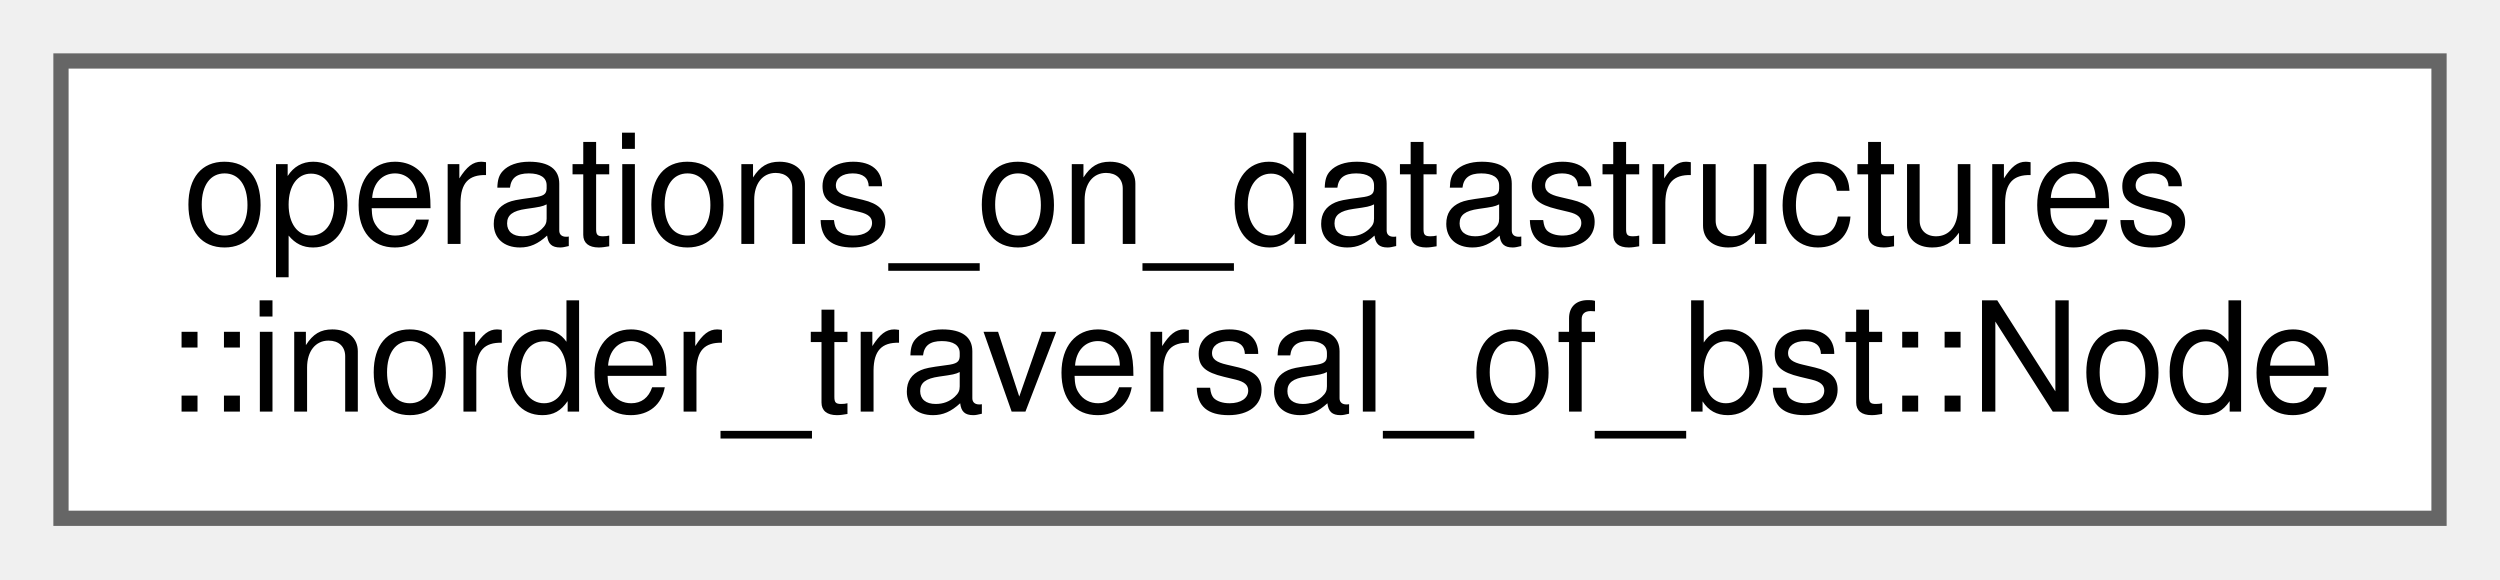
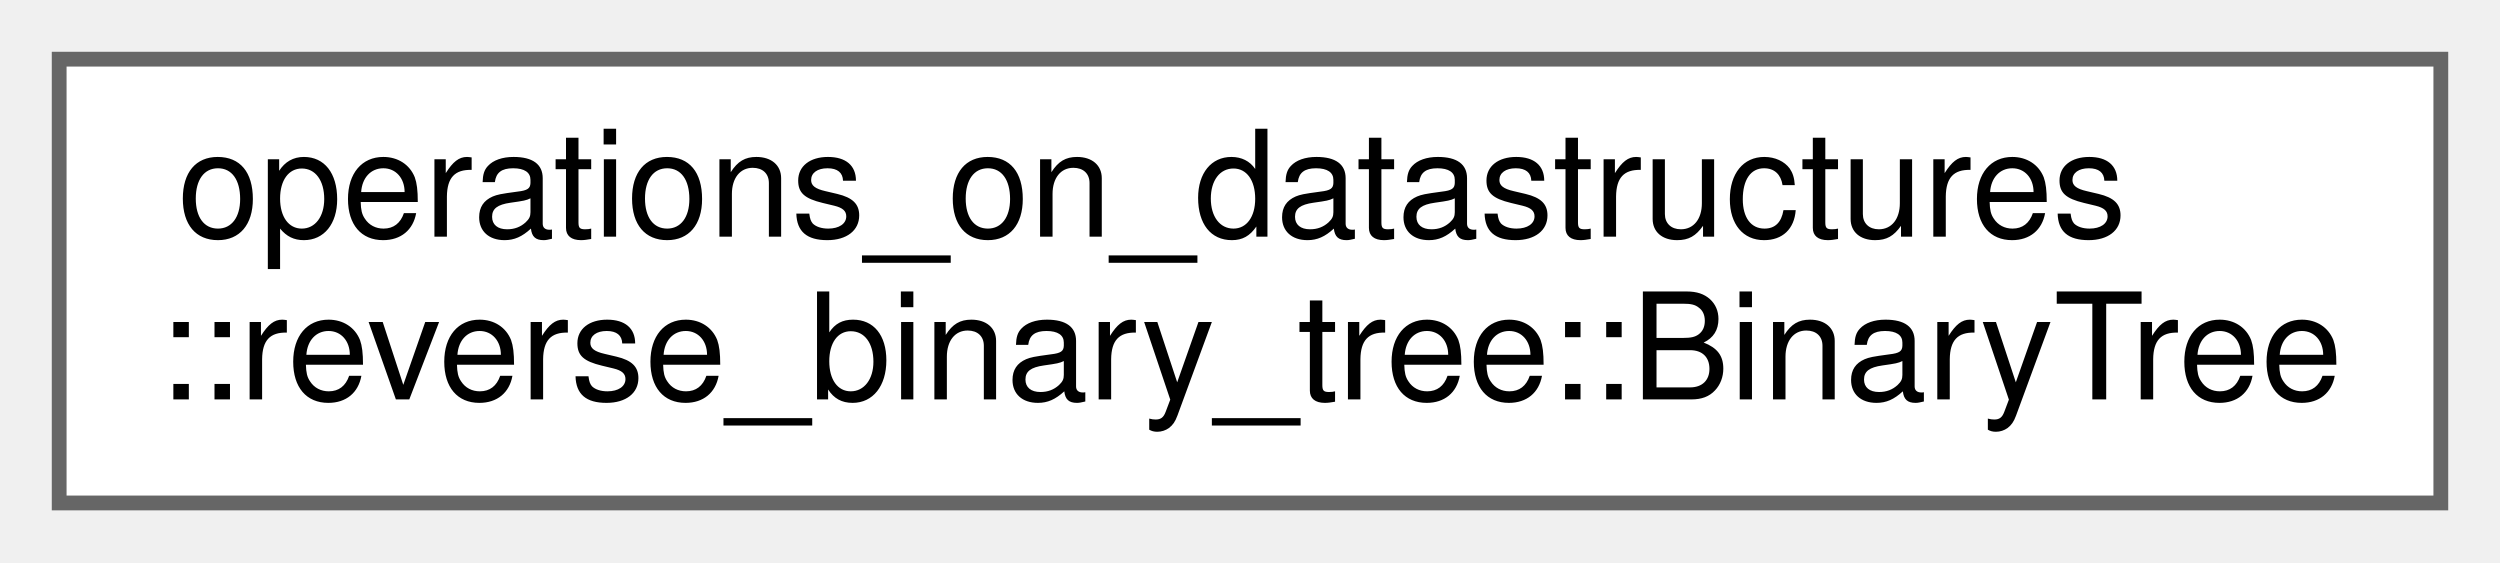
- <svg xmlns="http://www.w3.org/2000/svg" xmlns:xlink="http://www.w3.org/1999/xlink" width="164pt" height="38pt" viewBox="0.00 0.00 164.00 38.00">
+ <svg xmlns="http://www.w3.org/2000/svg" xmlns:xlink="http://www.w3.org/1999/xlink" width="169pt" height="38pt" viewBox="0.00 0.00 169.00 38.00">
  <g id="graph0" class="graph" transform="scale(1 1) rotate(0) translate(4 34)">
    <g id="node1" class="node">
      <g id="a_node1">
-         <a xlink:href="d5/db5/classoperations__on__datastructures_1_1inorder__traversal__of__bst_1_1_node.html" target="_top" xlink:title="A Node structure representing a single node in BST.">
-           <polygon fill="white" stroke="#666666" points="156,-30 0,-30 0,0 156,0 156,-30" />
+         <a xlink:href="de/dcf/classoperations__on__datastructures_1_1reverse__binary__tree_1_1_binary_tree.html" target="_top" xlink:title="A Binary Tree class that implements a Binary Search Tree (BST) by default.">
+           <polygon fill="white" stroke="#666666" points="161,-30 0,-30 0,0 161,0 161,-30" />
          <text text-anchor="start" x="8" y="-18" font-family="Helvetica,sans-Serif" font-size="10.00">operations_on_datastructures</text>
-           <text text-anchor="middle" x="78" y="-7" font-family="Helvetica,sans-Serif" font-size="10.00">::inorder_traversal_of_bst::Node</text>
+           <text text-anchor="middle" x="80.5" y="-7" font-family="Helvetica,sans-Serif" font-size="10.00">::reverse_binary_tree::BinaryTree</text>
        </a>
      </g>
    </g>
  </g>
</svg>
